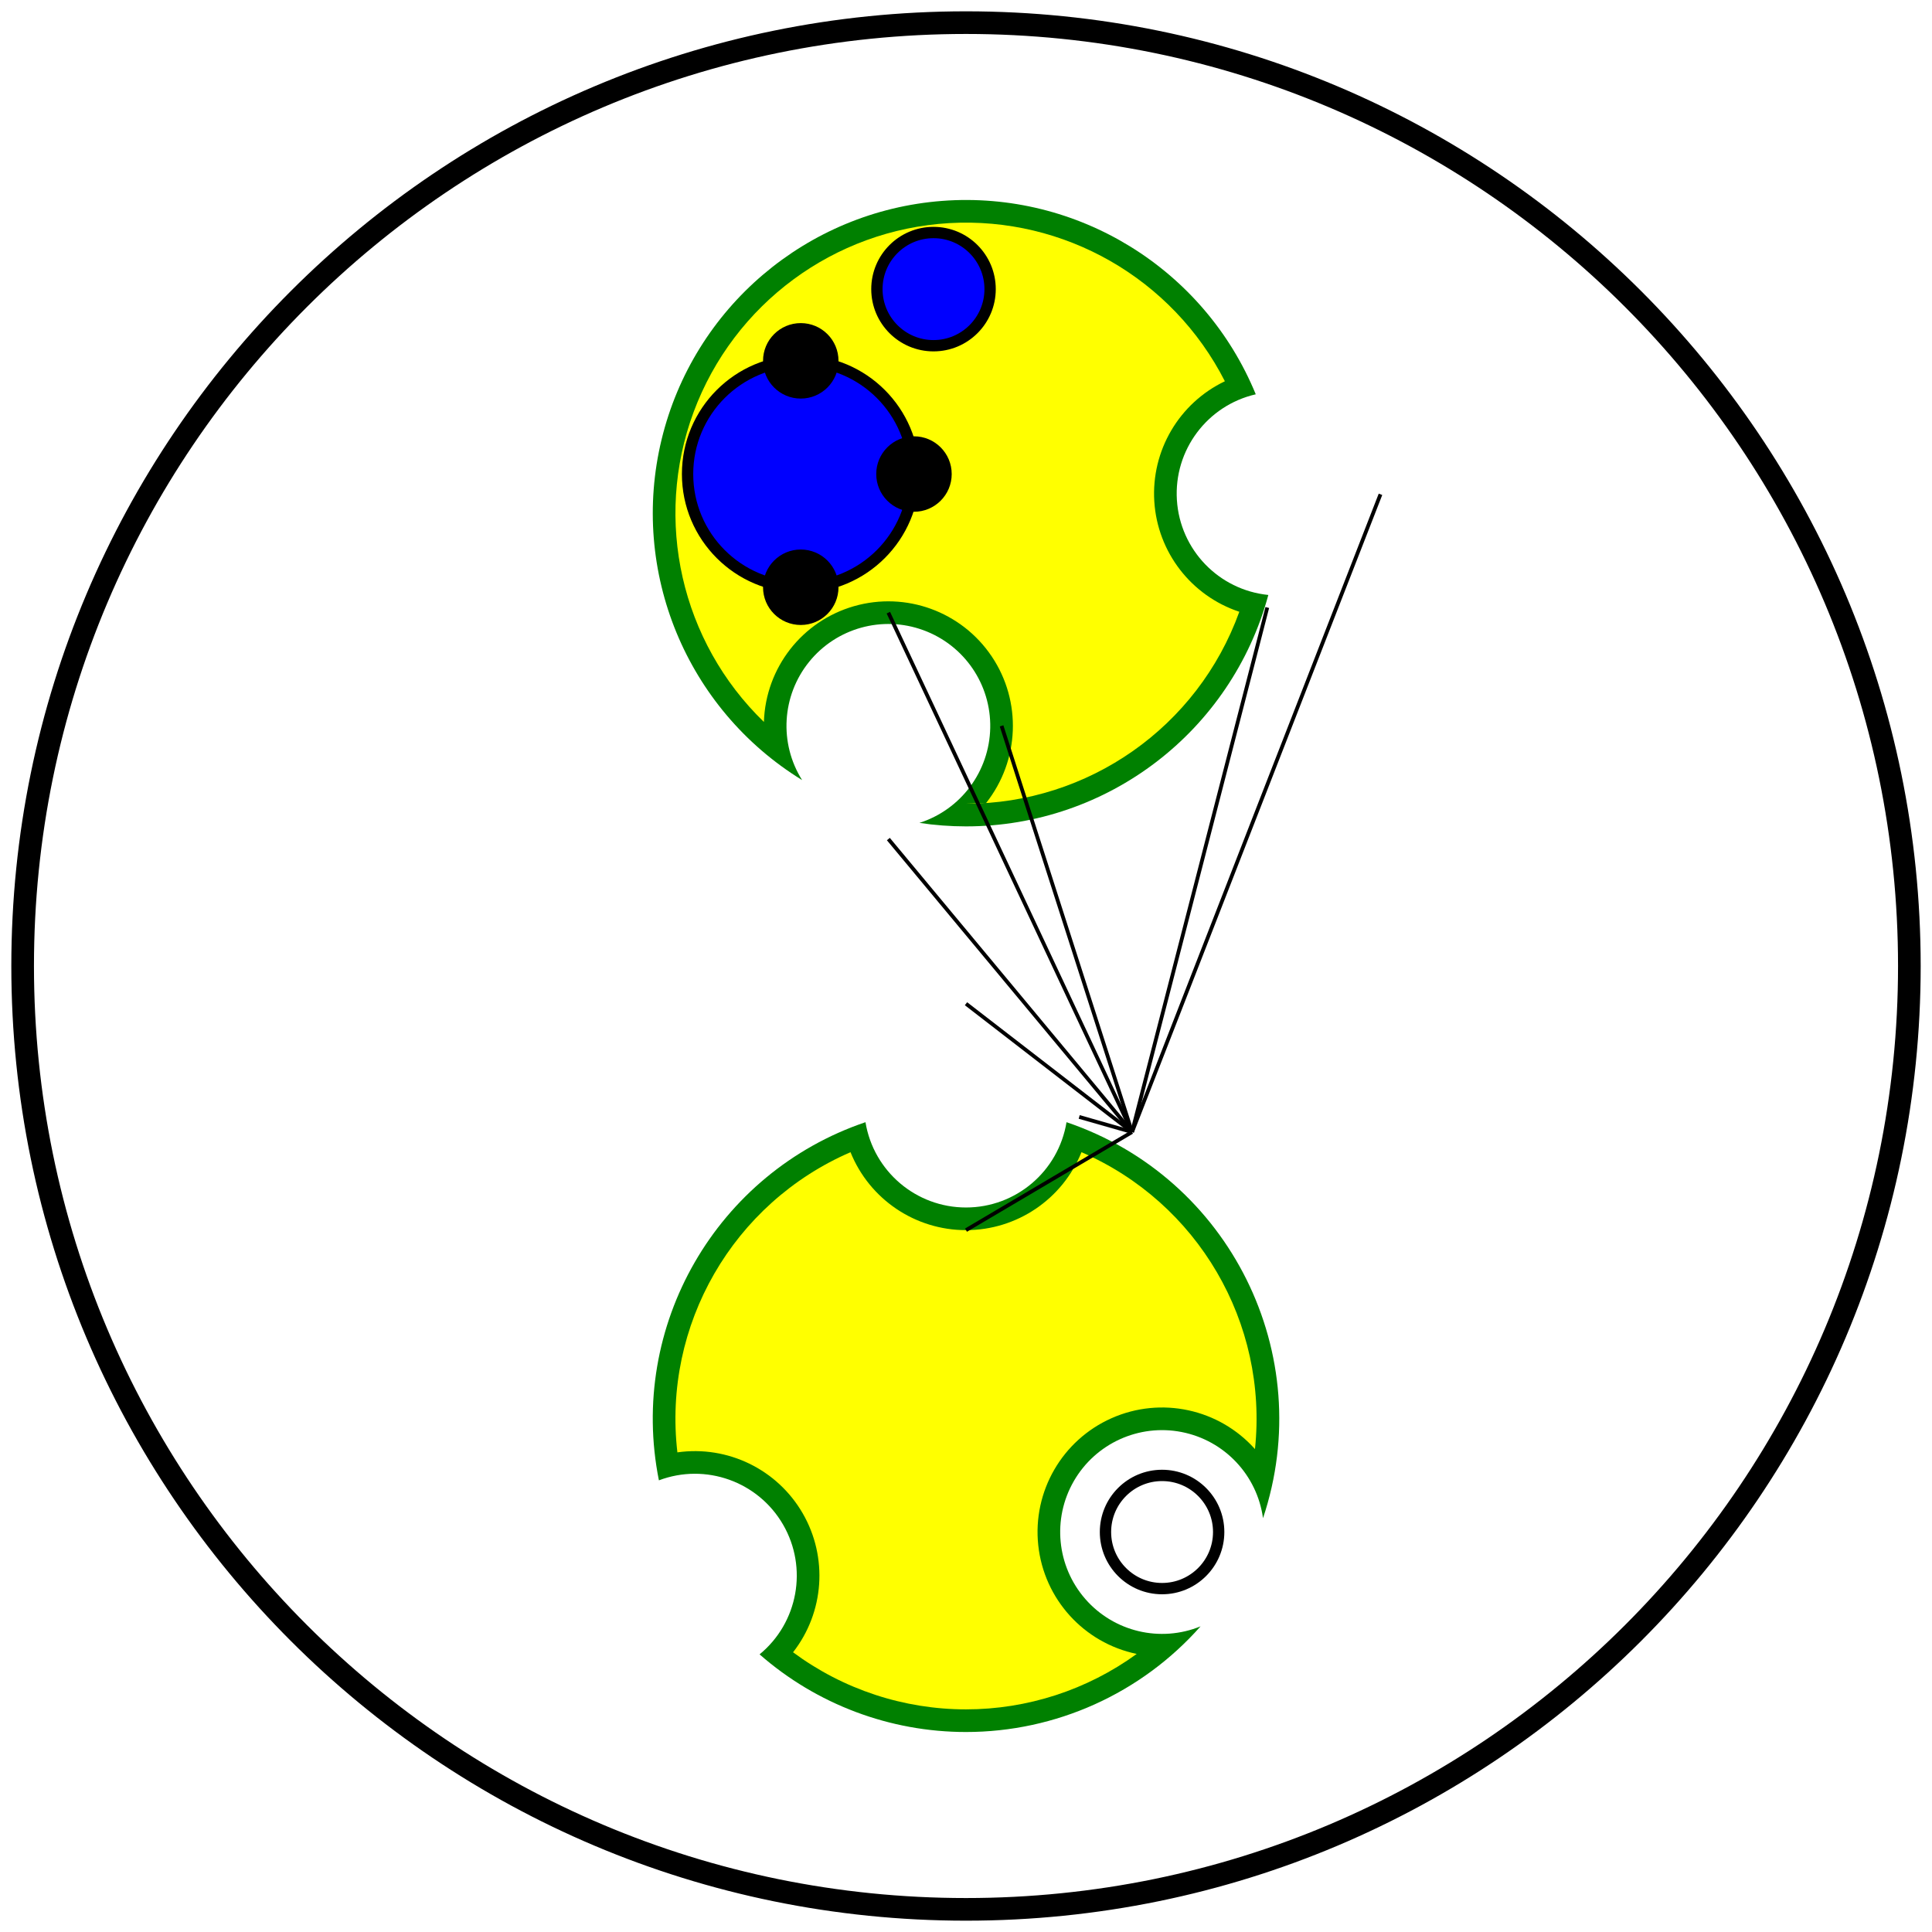
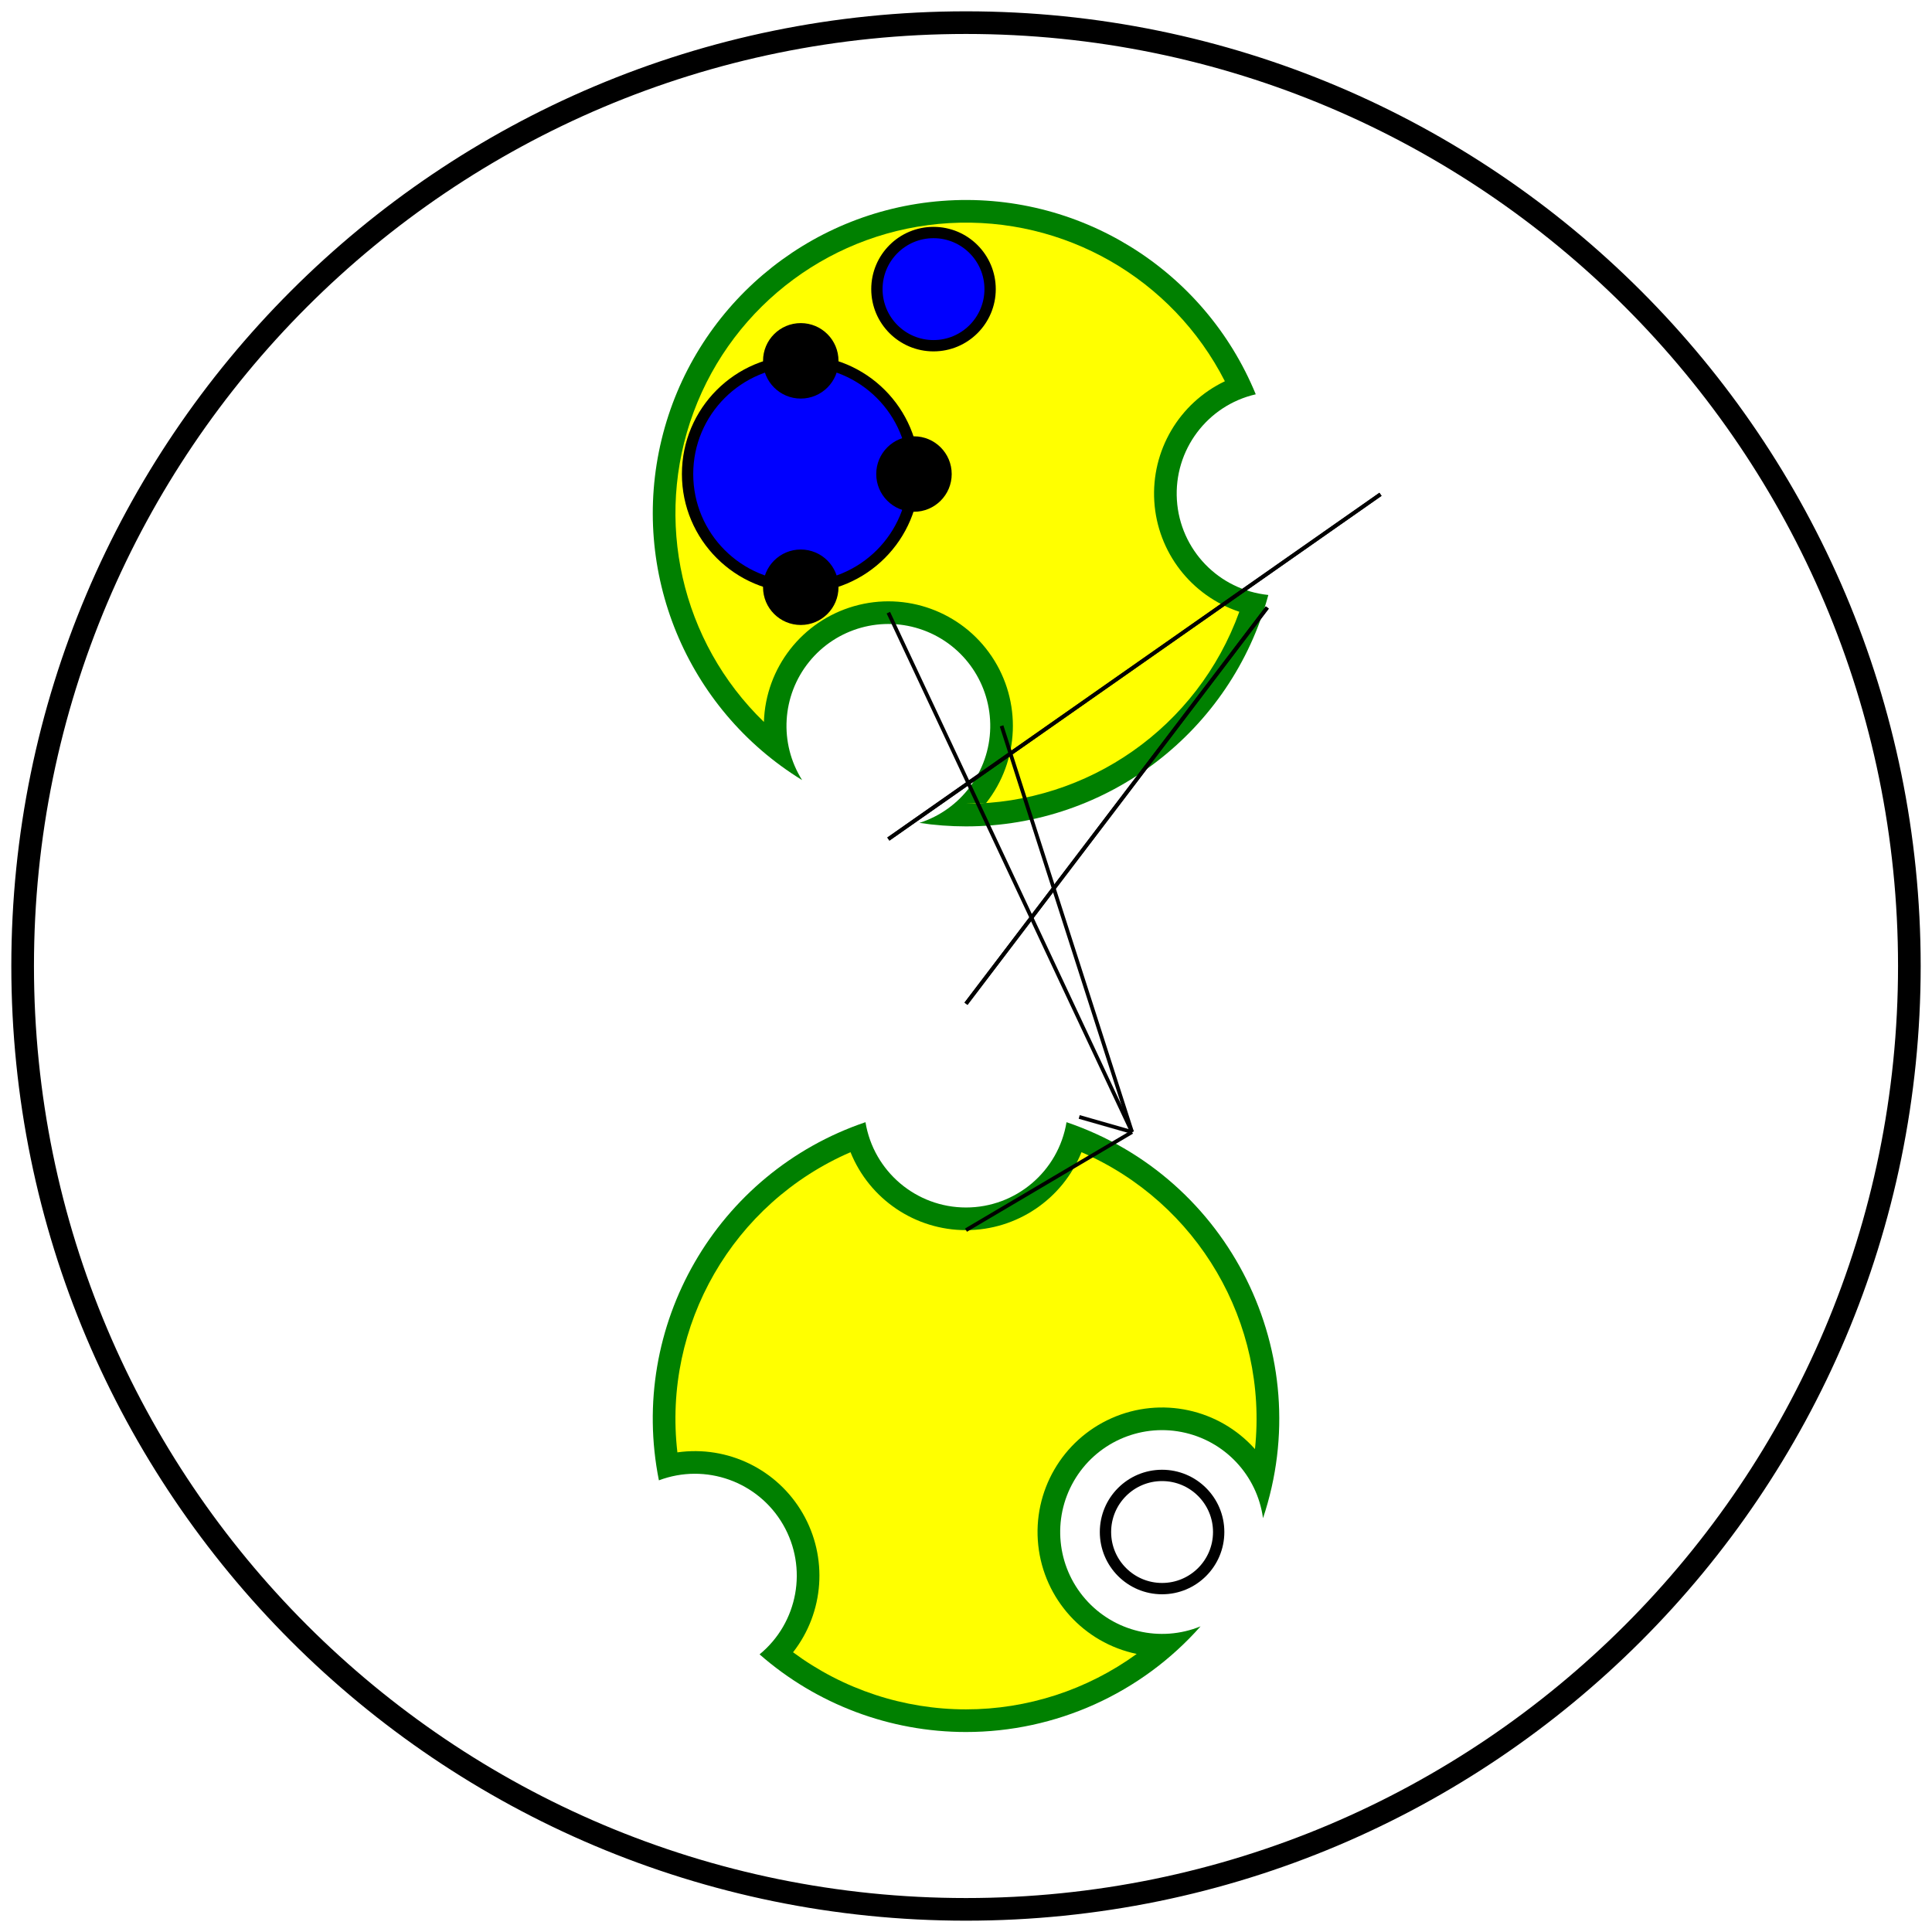
<svg xmlns="http://www.w3.org/2000/svg" viewBox="0 0 512 512">
  <path d="M256,459 A83,83,0,0,0,318.162,430.999 A27,27,0,1,1,334.712,402.334 A83,83,0,0,0,282.64,297.392 A27,27,0,0,1,229.36,297.392 A83,83,0,0,0,174.617,392.305 A27,27,0,0,1,201.298,438.424 A83,83,0,0,0,256,459 z" fill="green" stroke="none" stroke-width="0" />
  <path d="M256,453 A77,77,0,0,0,301.24,438.308 A33,33,0,1,1,332.581,384.025 A77,77,0,0,0,286.605,305.343 A33,33,0,0,1,225.395,305.343 A77,77,0,0,0,179.515,384.892 A33,33,0,0,1,210.167,437.873 A77,77,0,0,0,256,453 z" fill="yellow" stroke="none" stroke-width="0" />
  <circle cx="307.962" cy="406" fill="none" r="15" stroke="black" stroke-width="3" />
-   <path d="M256,326 L300,300" fill="none" stroke="black" stroke-width="1" />
-   <path d="M286,296 L300,300" fill="none" stroke="black" stroke-width="1" />
-   <path d="M256,266 L300,300" fill="none" stroke="black" stroke-width="1" />
  <path d="M256,219 A83,83,0,0,0,336.121,157.672 A27,27,0,0,1,332.788,104.495 A83,83,0,1,0,212.565,206.727 A27,27,0,1,1,243.657,218.077 A83,83,0,0,0,256,219 z" fill="green" stroke="none" stroke-width="0" />
  <path d="M256,213 A77,77,0,0,0,328.432,162.126 A33,33,0,0,1,324.604,101.036 A77,77,0,1,0,202.443,191.323 A33,33,0,1,1,261.323,212.816 A77,77,0,0,0,256,213 z" fill="yellow" stroke="none" stroke-width="0" />
  <circle cx="247.389" cy="76.621" fill="blue" r="15" stroke="black" stroke-width="3" />
  <circle cx="212.212" cy="125.626" fill="blue" r="30" stroke="black" stroke-width="3" />
  <circle cx="212.212" cy="155.626" fill="black" r="10" stroke="none" stroke-width="0" />
  <circle cx="242.212" cy="125.626" fill="black" r="10" stroke="none" stroke-width="0" />
  <circle cx="212.212" cy="95.626" fill="black" r="10" stroke="none" stroke-width="0" />
-   <path d="M335.843,160.997 L300,300" fill="none" stroke="black" stroke-width="1" />
-   <path d="M365.843,130.997 L300,300" fill="none" stroke="black" stroke-width="1" />
-   <path d="M235.426,222.362 L300,300" fill="none" stroke="black" stroke-width="1" />
+   <path d="M256,326 L300,300" fill="none" stroke="black" stroke-width="1" />
+   <path d="M286,296 L300,300" fill="none" stroke="black" stroke-width="1" />
+   <path d="M256,266 L335.843,160.997" fill="none" stroke="black" stroke-width="1" />
+   <path d="M335.843,160.997 L256,266" fill="none" stroke="black" stroke-width="1" />
+   <path d="M365.843,130.997 L235.426,222.362" fill="none" stroke="black" stroke-width="1" />
+   <path d="M235.426,222.362 L365.843,130.997" fill="none" stroke="black" stroke-width="1" />
  <path d="M265.426,192.362 L300,300" fill="none" stroke="black" stroke-width="1" />
  <path d="M235.426,162.362 L300,300" fill="none" stroke="black" stroke-width="1" />
  <circle cx="256" cy="256" fill="none" r="250" stroke="black" stroke-width="6" />
</svg>
